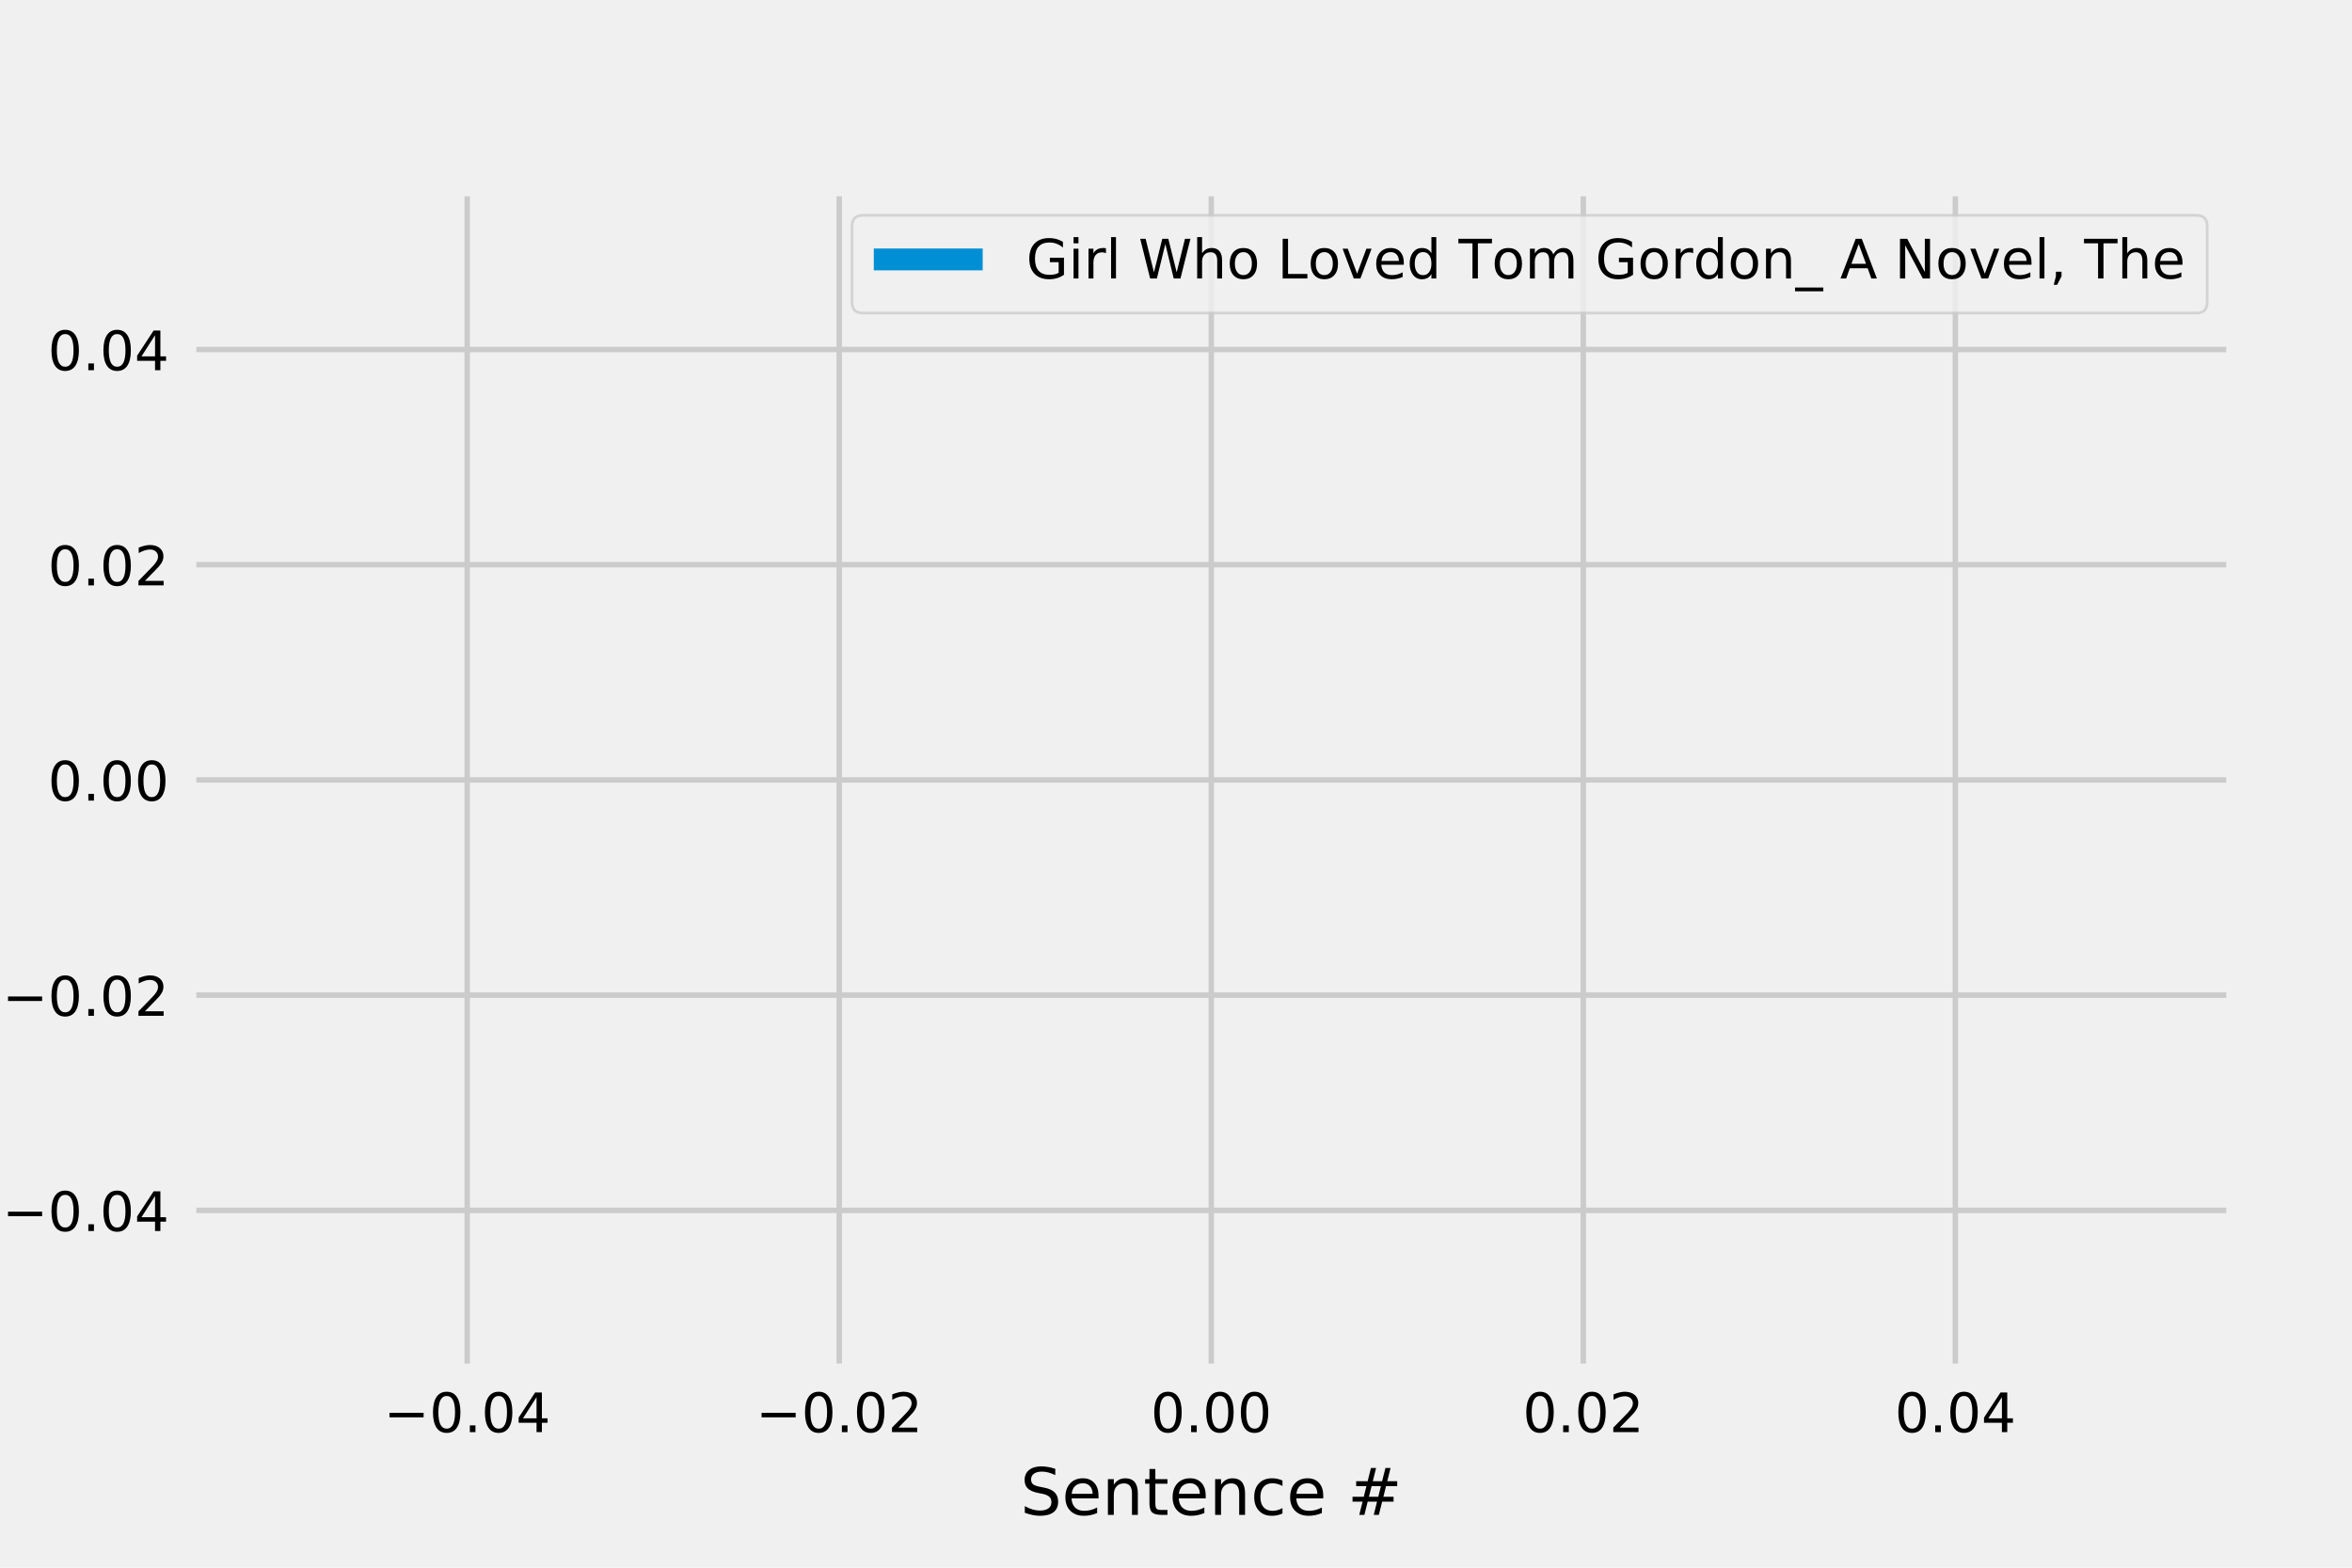
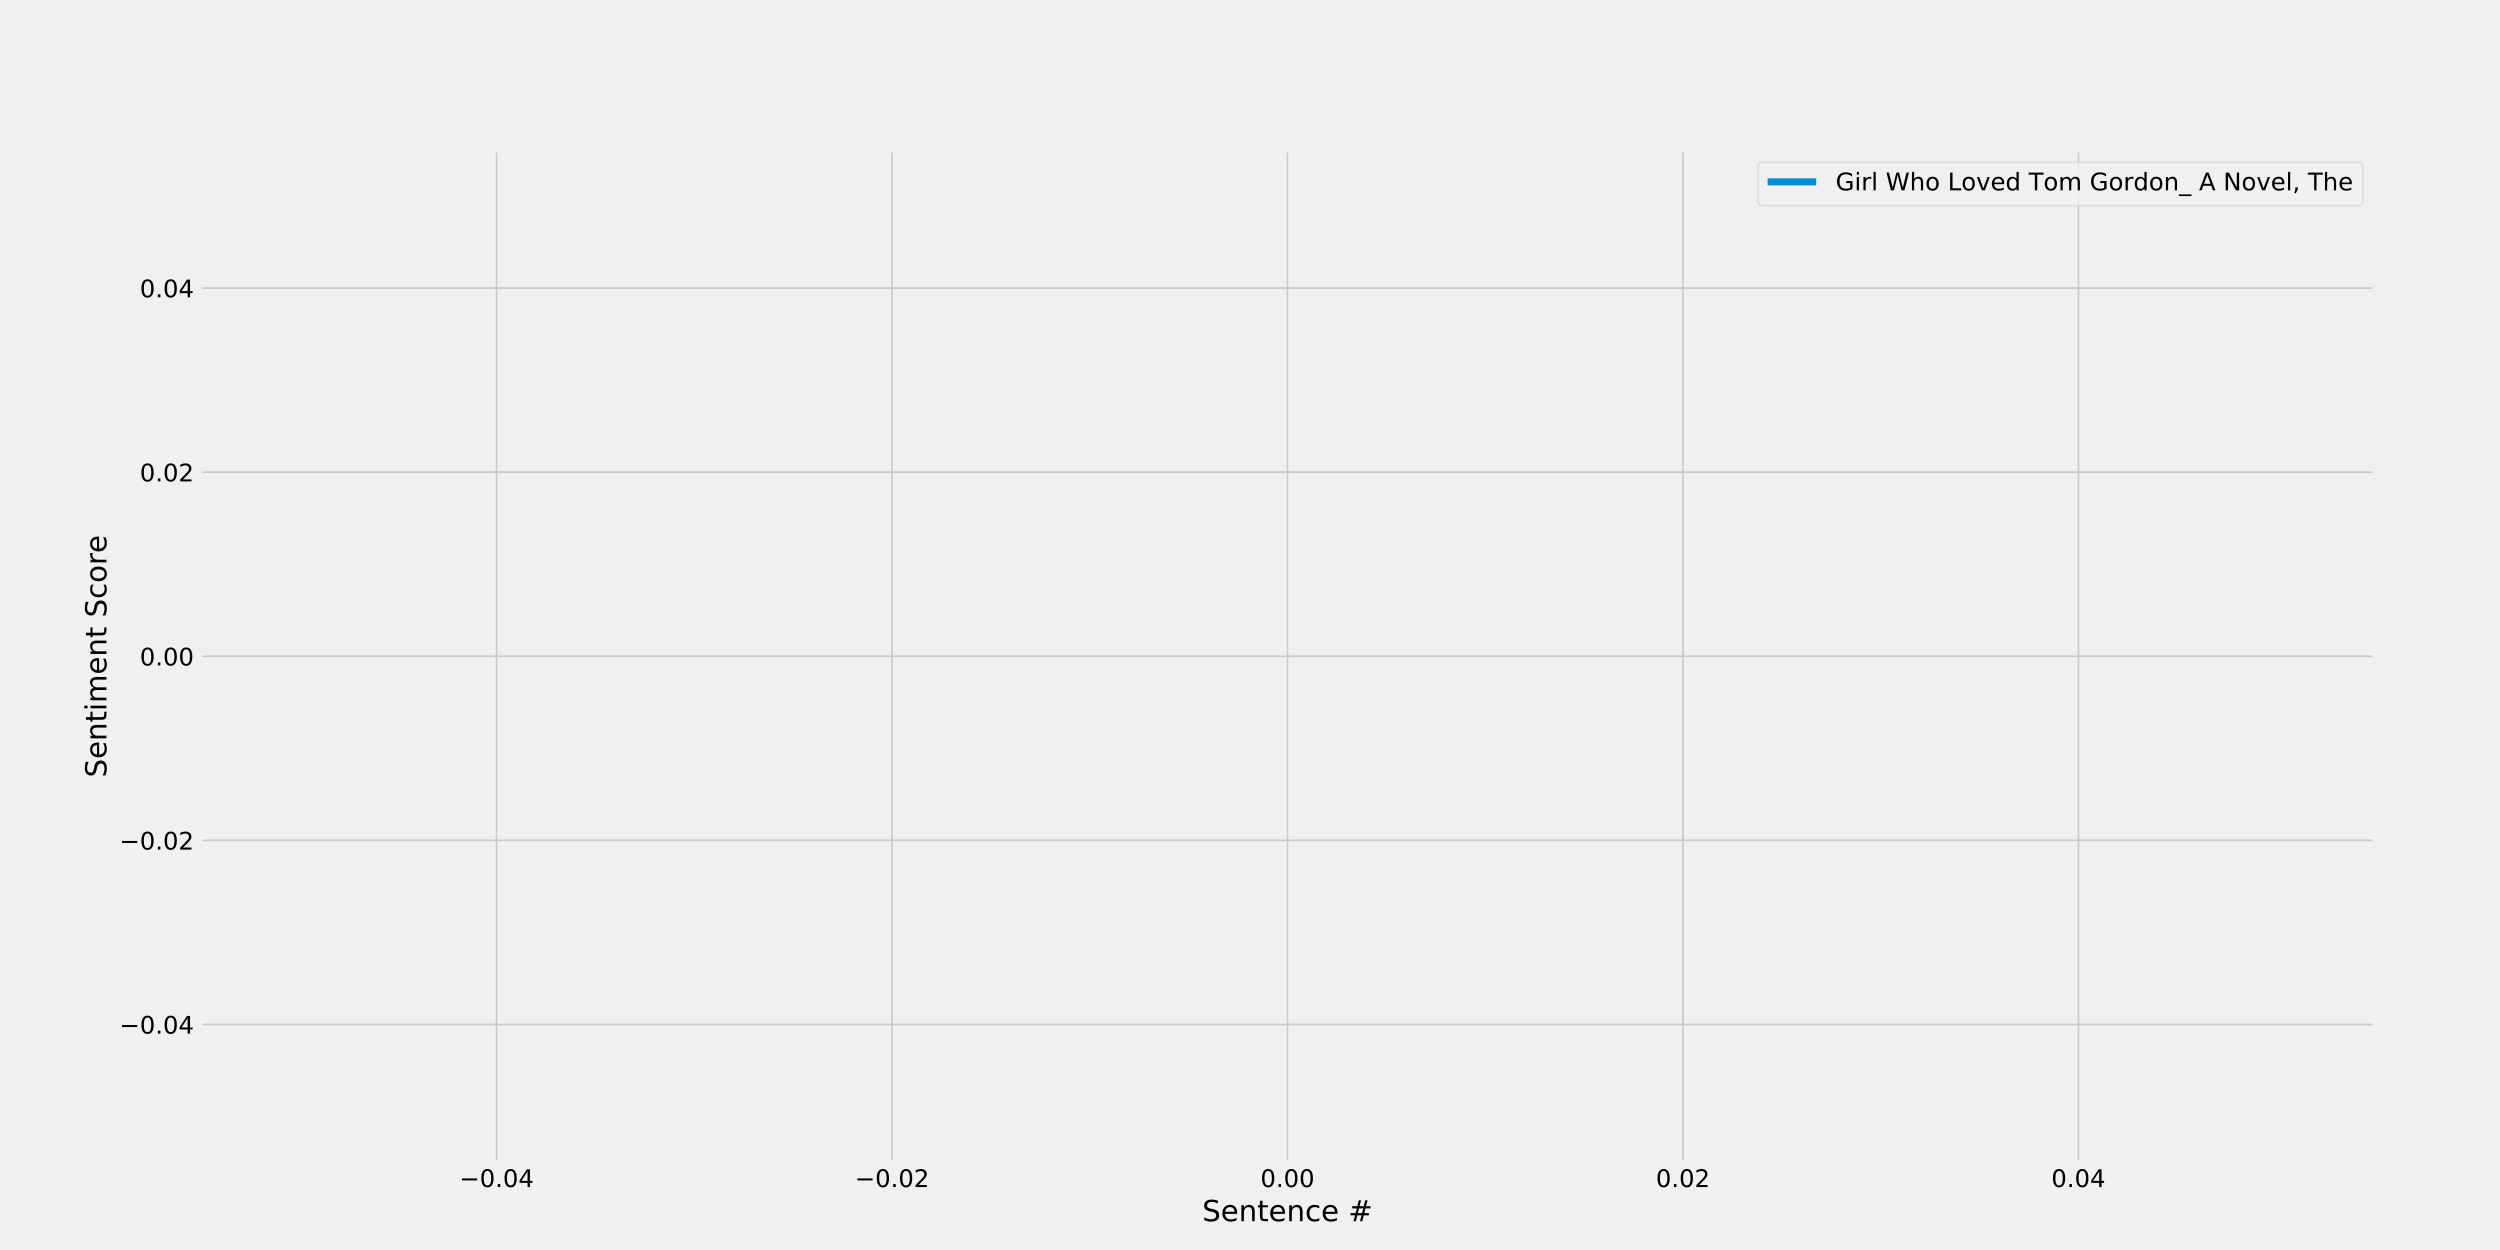
- <svg xmlns="http://www.w3.org/2000/svg" xmlns:xlink="http://www.w3.org/1999/xlink" height="288pt" version="1.1" viewBox="0 0 432 288" width="432pt">
+ <svg xmlns="http://www.w3.org/2000/svg" xmlns:xlink="http://www.w3.org/1999/xlink" height="720pt" version="1.1" viewBox="0 0 1440 720" width="1440pt">
  <defs>
    <style type="text/css">
*{stroke-linecap:butt;stroke-linejoin:round;}
  </style>
  </defs>
  <g id="figure_1">
    <g id="patch_1">
-       <path d="M 0 288  L 432 288  L 432 0  L 0 0  z " style="fill:#f0f0f0;" />
+       <path d="M 0 720  L 1440 720  L 1440 0  L 0 0  z " style="fill:#f0f0f0;" />
    </g>
    <g id="axes_1">
      <g id="patch_2">
-         <path d="M 34.56 252  L 410.4 252  L 410.4 34.56  L 34.56 34.56  z " style="fill:#f0f0f0;" />
+         <path d="M 115.2 669.6  L 1368 669.6  L 1368 86.4  L 115.2 86.4  z " style="fill:#f0f0f0;" />
      </g>
      <g id="matplotlib.axis_1">
        <g id="xtick_1">
          <g id="line2d_1">
-             <path clip-path="url(#pa4d6c0bde3)" d="M 85.811 252  L 85.811 34.56  " style="fill:none;stroke:#cbcbcb;" />
+             <path clip-path="url(#p7b197e089b)" d="M 286.036 669.6  L 286.036 86.4  " style="fill:none;stroke:#cbcbcb;" />
          </g>
          <g id="line2d_2" />
          <g id="text_1">
            <defs>
              <path d="M 10.594 35.5  L 73.188 35.5  L 73.188 27.203  L 10.594 27.203  z " id="DejaVuSans-2212" />
              <path d="M 31.781 66.406  Q 24.172 66.406 20.328 58.906  Q 16.5 51.422 16.5 36.375  Q 16.5 21.391 20.328 13.891  Q 24.172 6.391 31.781 6.391  Q 39.453 6.391 43.281 13.891  Q 47.125 21.391 47.125 36.375  Q 47.125 51.422 43.281 58.906  Q 39.453 66.406 31.781 66.406  z M 31.781 74.219  Q 44.047 74.219 50.516 64.516  Q 56.984 54.828 56.984 36.375  Q 56.984 17.969 50.516 8.266  Q 44.047 -1.422 31.781 -1.422  Q 19.531 -1.422 13.062 8.266  Q 6.594 17.969 6.594 36.375  Q 6.594 54.828 13.062 64.516  Q 19.531 74.219 31.781 74.219  z " id="DejaVuSans-30" />
              <path d="M 10.688 12.406  L 21 12.406  L 21 0  L 10.688 0  z " id="DejaVuSans-2e" />
              <path d="M 37.797 64.312  L 12.891 25.391  L 37.797 25.391  z M 35.203 72.906  L 47.609 72.906  L 47.609 25.391  L 58.016 25.391  L 58.016 17.188  L 47.609 17.188  L 47.609 0  L 37.797 0  L 37.797 17.188  L 4.891 17.188  L 4.891 26.703  z " id="DejaVuSans-34" />
            </defs>
-             <g transform="translate(70.48825 263.0984)scale(0.1 -0.1)">
+             <g transform="translate(264.5846 683.7378)scale(0.14 -0.14)">
              <use xlink:href="#DejaVuSans-2212" />
              <use x="83.789" xlink:href="#DejaVuSans-30" />
              <use x="147.412" xlink:href="#DejaVuSans-2e" />
              <use x="179.199" xlink:href="#DejaVuSans-30" />
              <use x="242.822" xlink:href="#DejaVuSans-34" />
            </g>
          </g>
        </g>
        <g id="xtick_2">
          <g id="line2d_3">
-             <path clip-path="url(#pa4d6c0bde3)" d="M 154.145 252  L 154.145 34.56  " style="fill:none;stroke:#cbcbcb;" />
+             <path clip-path="url(#p7b197e089b)" d="M 513.818 669.6  L 513.818 86.4  " style="fill:none;stroke:#cbcbcb;" />
          </g>
          <g id="line2d_4" />
          <g id="text_2">
            <defs>
              <path d="M 19.188 8.297  L 53.609 8.297  L 53.609 0  L 7.328 0  L 7.328 8.297  Q 12.938 14.109 22.625 23.891  Q 32.328 33.688 34.812 36.531  Q 39.547 41.844 41.422 45.531  Q 43.312 49.219 43.312 52.781  Q 43.312 58.594 39.234 62.25  Q 35.156 65.922 28.609 65.922  Q 23.969 65.922 18.812 64.312  Q 13.672 62.703 7.812 59.422  L 7.812 69.391  Q 13.766 71.781 18.938 73  Q 24.125 74.219 28.422 74.219  Q 39.75 74.219 46.484 68.547  Q 53.219 62.891 53.219 53.422  Q 53.219 48.922 51.531 44.891  Q 49.859 40.875 45.406 35.406  Q 44.188 33.984 37.641 27.219  Q 31.109 20.453 19.188 8.297  z " id="DejaVuSans-32" />
            </defs>
-             <g transform="translate(138.8228 263.0984)scale(0.1 -0.1)">
+             <g transform="translate(492.3665 683.7378)scale(0.14 -0.14)">
              <use xlink:href="#DejaVuSans-2212" />
              <use x="83.789" xlink:href="#DejaVuSans-30" />
              <use x="147.412" xlink:href="#DejaVuSans-2e" />
              <use x="179.199" xlink:href="#DejaVuSans-30" />
              <use x="242.822" xlink:href="#DejaVuSans-32" />
            </g>
          </g>
        </g>
        <g id="xtick_3">
          <g id="line2d_5">
-             <path clip-path="url(#pa4d6c0bde3)" d="M 222.48 252  L 222.48 34.56  " style="fill:none;stroke:#cbcbcb;" />
+             <path clip-path="url(#p7b197e089b)" d="M 741.6 669.6  L 741.6 86.4  " style="fill:none;stroke:#cbcbcb;" />
          </g>
          <g id="line2d_6" />
          <g id="text_3">
-             <g transform="translate(211.3472 263.0984)scale(0.1 -0.1)">
+             <g transform="translate(726.0141 683.7378)scale(0.14 -0.14)">
              <use xlink:href="#DejaVuSans-30" />
              <use x="63.623" xlink:href="#DejaVuSans-2e" />
              <use x="95.41" xlink:href="#DejaVuSans-30" />
              <use x="159.033" xlink:href="#DejaVuSans-30" />
            </g>
          </g>
        </g>
        <g id="xtick_4">
          <g id="line2d_7">
-             <path clip-path="url(#pa4d6c0bde3)" d="M 290.815 252  L 290.815 34.56  " style="fill:none;stroke:#cbcbcb;" />
+             <path clip-path="url(#p7b197e089b)" d="M 969.382 669.6  L 969.382 86.4  " style="fill:none;stroke:#cbcbcb;" />
          </g>
          <g id="line2d_8" />
          <g id="text_4">
-             <g transform="translate(279.6817 263.0984)scale(0.1 -0.1)">
+             <g transform="translate(953.7959 683.7378)scale(0.14 -0.14)">
              <use xlink:href="#DejaVuSans-30" />
              <use x="63.623" xlink:href="#DejaVuSans-2e" />
              <use x="95.41" xlink:href="#DejaVuSans-30" />
              <use x="159.033" xlink:href="#DejaVuSans-32" />
            </g>
          </g>
        </g>
        <g id="xtick_5">
          <g id="line2d_9">
-             <path clip-path="url(#pa4d6c0bde3)" d="M 359.149 252  L 359.149 34.56  " style="fill:none;stroke:#cbcbcb;" />
+             <path clip-path="url(#p7b197e089b)" d="M 1197.164 669.6  L 1197.164 86.4  " style="fill:none;stroke:#cbcbcb;" />
          </g>
          <g id="line2d_10" />
          <g id="text_5">
-             <g transform="translate(348.0163 263.0984)scale(0.1 -0.1)">
+             <g transform="translate(1181.578 683.7378)scale(0.14 -0.14)">
              <use xlink:href="#DejaVuSans-30" />
              <use x="63.623" xlink:href="#DejaVuSans-2e" />
              <use x="95.41" xlink:href="#DejaVuSans-30" />
              <use x="159.033" xlink:href="#DejaVuSans-34" />
            </g>
          </g>
        </g>
        <g id="text_6">
          <defs>
            <path d="M 53.516 70.516  L 53.516 60.891  Q 47.906 63.578 42.922 64.891  Q 37.938 66.219 33.297 66.219  Q 25.25 66.219 20.875 63.094  Q 16.5 59.969 16.5 54.203  Q 16.5 49.359 19.406 46.891  Q 22.312 44.438 30.422 42.922  L 36.375 41.703  Q 47.406 39.594 52.656 34.297  Q 57.906 29 57.906 20.125  Q 57.906 9.516 50.797 4.047  Q 43.703 -1.422 29.984 -1.422  Q 24.812 -1.422 18.969 -0.25  Q 13.141 0.922 6.891 3.219  L 6.891 13.375  Q 12.891 10.016 18.656 8.297  Q 24.422 6.594 29.984 6.594  Q 38.422 6.594 43.016 9.906  Q 47.609 13.234 47.609 19.391  Q 47.609 24.75 44.312 27.781  Q 41.016 30.812 33.5 32.328  L 27.484 33.5  Q 16.453 35.688 11.516 40.375  Q 6.594 45.062 6.594 53.422  Q 6.594 63.094 13.406 68.656  Q 20.219 74.219 32.172 74.219  Q 37.312 74.219 42.625 73.281  Q 47.953 72.359 53.516 70.516  z " id="DejaVuSans-53" />
            <path d="M 56.203 29.594  L 56.203 25.203  L 14.891 25.203  Q 15.484 15.922 20.484 11.062  Q 25.484 6.203 34.422 6.203  Q 39.594 6.203 44.453 7.469  Q 49.312 8.734 54.109 11.281  L 54.109 2.781  Q 49.266 0.734 44.188 -0.344  Q 39.109 -1.422 33.891 -1.422  Q 20.797 -1.422 13.156 6.188  Q 5.516 13.812 5.516 26.812  Q 5.516 40.234 12.766 48.109  Q 20.016 56 32.328 56  Q 43.359 56 49.781 48.891  Q 56.203 41.797 56.203 29.594  z M 47.219 32.234  Q 47.125 39.594 43.094 43.984  Q 39.062 48.391 32.422 48.391  Q 24.906 48.391 20.391 44.141  Q 15.875 39.891 15.188 32.172  z " id="DejaVuSans-65" />
            <path d="M 54.891 33.016  L 54.891 0  L 45.906 0  L 45.906 32.719  Q 45.906 40.484 42.875 44.328  Q 39.844 48.188 33.797 48.188  Q 26.516 48.188 22.312 43.547  Q 18.109 38.922 18.109 30.906  L 18.109 0  L 9.078 0  L 9.078 54.688  L 18.109 54.688  L 18.109 46.188  Q 21.344 51.125 25.703 53.562  Q 30.078 56 35.797 56  Q 45.219 56 50.047 50.172  Q 54.891 44.344 54.891 33.016  z " id="DejaVuSans-6e" />
            <path d="M 18.312 70.219  L 18.312 54.688  L 36.812 54.688  L 36.812 47.703  L 18.312 47.703  L 18.312 18.016  Q 18.312 11.328 20.141 9.422  Q 21.969 7.516 27.594 7.516  L 36.812 7.516  L 36.812 0  L 27.594 0  Q 17.188 0 13.234 3.875  Q 9.281 7.766 9.281 18.016  L 9.281 47.703  L 2.688 47.703  L 2.688 54.688  L 9.281 54.688  L 9.281 70.219  z " id="DejaVuSans-74" />
            <path d="M 48.781 52.594  L 48.781 44.188  Q 44.969 46.297 41.141 47.344  Q 37.312 48.391 33.406 48.391  Q 24.656 48.391 19.812 42.844  Q 14.984 37.312 14.984 27.297  Q 14.984 17.281 19.812 11.734  Q 24.656 6.203 33.406 6.203  Q 37.312 6.203 41.141 7.25  Q 44.969 8.297 48.781 10.406  L 48.781 2.094  Q 45.016 0.344 40.984 -0.531  Q 36.969 -1.422 32.422 -1.422  Q 20.062 -1.422 12.781 6.344  Q 5.516 14.109 5.516 27.297  Q 5.516 40.672 12.859 48.328  Q 20.219 56 33.016 56  Q 37.156 56 41.109 55.141  Q 45.062 54.297 48.781 52.594  z " id="DejaVuSans-63" />
            <path id="DejaVuSans-20" />
            <path d="M 51.125 44  L 36.922 44  L 32.812 27.688  L 47.125 27.688  z M 43.797 71.781  L 38.719 51.516  L 52.984 51.516  L 58.109 71.781  L 65.922 71.781  L 60.891 51.516  L 76.125 51.516  L 76.125 44  L 58.984 44  L 54.984 27.688  L 70.516 27.688  L 70.516 20.219  L 53.078 20.219  L 48 0  L 40.188 0  L 45.219 20.219  L 30.906 20.219  L 25.875 0  L 18.016 0  L 23.094 20.219  L 7.719 20.219  L 7.719 27.688  L 24.906 27.688  L 29 44  L 13.281 44  L 13.281 51.516  L 30.906 51.516  L 35.891 71.781  z " id="DejaVuSans-23" />
          </defs>
-           <g transform="translate(187.4044 278.2962)scale(0.12 -0.12)">
+           <g transform="translate(692.4941 703.4148)scale(0.168 -0.168)">
            <use xlink:href="#DejaVuSans-53" />
            <use x="63.477" xlink:href="#DejaVuSans-65" />
            <use x="125" xlink:href="#DejaVuSans-6e" />
            <use x="188.379" xlink:href="#DejaVuSans-74" />
            <use x="227.588" xlink:href="#DejaVuSans-65" />
            <use x="289.111" xlink:href="#DejaVuSans-6e" />
            <use x="352.49" xlink:href="#DejaVuSans-63" />
            <use x="407.471" xlink:href="#DejaVuSans-65" />
            <use x="468.994" xlink:href="#DejaVuSans-20" />
            <use x="500.781" xlink:href="#DejaVuSans-23" />
          </g>
        </g>
      </g>
      <g id="matplotlib.axis_2">
        <g id="ytick_1">
          <g id="line2d_11">
-             <path clip-path="url(#pa4d6c0bde3)" d="M 34.56 222.349  L 410.4 222.349  " style="fill:none;stroke:#cbcbcb;" />
+             <path clip-path="url(#p7b197e089b)" d="M 115.2 590.073  L 1368 590.073  " style="fill:none;stroke:#cbcbcb;" />
          </g>
          <g id="line2d_12" />
          <g id="text_7">
-             <g transform="translate(0.414687 226.1483)scale(0.1 -0.1)">
+             <g transform="translate(68.79656 595.3916)scale(0.14 -0.14)">
              <use xlink:href="#DejaVuSans-2212" />
              <use x="83.789" xlink:href="#DejaVuSans-30" />
              <use x="147.412" xlink:href="#DejaVuSans-2e" />
              <use x="179.199" xlink:href="#DejaVuSans-30" />
              <use x="242.822" xlink:href="#DejaVuSans-34" />
            </g>
          </g>
        </g>
        <g id="ytick_2">
          <g id="line2d_13">
-             <path clip-path="url(#pa4d6c0bde3)" d="M 34.56 182.815  L 410.4 182.815  " style="fill:none;stroke:#cbcbcb;" />
+             <path clip-path="url(#p7b197e089b)" d="M 115.2 484.036  L 1368 484.036  " style="fill:none;stroke:#cbcbcb;" />
          </g>
          <g id="line2d_14" />
          <g id="text_8">
-             <g transform="translate(0.414687 186.6138)scale(0.1 -0.1)">
+             <g transform="translate(68.79656 489.3553)scale(0.14 -0.14)">
              <use xlink:href="#DejaVuSans-2212" />
              <use x="83.789" xlink:href="#DejaVuSans-30" />
              <use x="147.412" xlink:href="#DejaVuSans-2e" />
              <use x="179.199" xlink:href="#DejaVuSans-30" />
              <use x="242.822" xlink:href="#DejaVuSans-32" />
            </g>
          </g>
        </g>
        <g id="ytick_3">
          <g id="line2d_15">
-             <path clip-path="url(#pa4d6c0bde3)" d="M 34.56 143.28  L 410.4 143.28  " style="fill:none;stroke:#cbcbcb;" />
+             <path clip-path="url(#p7b197e089b)" d="M 115.2 378  L 1368 378  " style="fill:none;stroke:#cbcbcb;" />
          </g>
          <g id="line2d_16" />
          <g id="text_9">
-             <g transform="translate(8.794375 147.0792)scale(0.1 -0.1)">
+             <g transform="translate(80.52813 383.3189)scale(0.14 -0.14)">
              <use xlink:href="#DejaVuSans-30" />
              <use x="63.623" xlink:href="#DejaVuSans-2e" />
              <use x="95.41" xlink:href="#DejaVuSans-30" />
              <use x="159.033" xlink:href="#DejaVuSans-30" />
            </g>
          </g>
        </g>
        <g id="ytick_4">
          <g id="line2d_17">
-             <path clip-path="url(#pa4d6c0bde3)" d="M 34.56 103.745  L 410.4 103.745  " style="fill:none;stroke:#cbcbcb;" />
+             <path clip-path="url(#p7b197e089b)" d="M 115.2 271.964  L 1368 271.964  " style="fill:none;stroke:#cbcbcb;" />
          </g>
          <g id="line2d_18" />
          <g id="text_10">
-             <g transform="translate(8.794375 107.5447)scale(0.1 -0.1)">
+             <g transform="translate(80.52813 277.2825)scale(0.14 -0.14)">
              <use xlink:href="#DejaVuSans-30" />
              <use x="63.623" xlink:href="#DejaVuSans-2e" />
              <use x="95.41" xlink:href="#DejaVuSans-30" />
              <use x="159.033" xlink:href="#DejaVuSans-32" />
            </g>
          </g>
        </g>
        <g id="ytick_5">
          <g id="line2d_19">
-             <path clip-path="url(#pa4d6c0bde3)" d="M 34.56 64.211  L 410.4 64.211  " style="fill:none;stroke:#cbcbcb;" />
+             <path clip-path="url(#p7b197e089b)" d="M 115.2 165.927  L 1368 165.927  " style="fill:none;stroke:#cbcbcb;" />
          </g>
          <g id="line2d_20" />
          <g id="text_11">
-             <g transform="translate(8.794375 68.01013)scale(0.1 -0.1)">
+             <g transform="translate(80.52813 171.2462)scale(0.14 -0.14)">
              <use xlink:href="#DejaVuSans-30" />
              <use x="63.623" xlink:href="#DejaVuSans-2e" />
              <use x="95.41" xlink:href="#DejaVuSans-30" />
              <use x="159.033" xlink:href="#DejaVuSans-34" />
            </g>
          </g>
        </g>
        <g id="text_12">
          <defs>
            <path d="M 9.422 54.688  L 18.406 54.688  L 18.406 0  L 9.422 0  z M 9.422 75.984  L 18.406 75.984  L 18.406 64.594  L 9.422 64.594  z " id="DejaVuSans-69" />
            <path d="M 52 44.188  Q 55.375 50.25 60.062 53.125  Q 64.75 56 71.094 56  Q 79.641 56 84.281 50.016  Q 88.922 44.047 88.922 33.016  L 88.922 0  L 79.891 0  L 79.891 32.719  Q 79.891 40.578 77.094 44.375  Q 74.312 48.188 68.609 48.188  Q 61.625 48.188 57.562 43.547  Q 53.516 38.922 53.516 30.906  L 53.516 0  L 44.484 0  L 44.484 32.719  Q 44.484 40.625 41.703 44.406  Q 38.922 48.188 33.109 48.188  Q 26.219 48.188 22.156 43.531  Q 18.109 38.875 18.109 30.906  L 18.109 0  L 9.078 0  L 9.078 54.688  L 18.109 54.688  L 18.109 46.188  Q 21.188 51.219 25.484 53.609  Q 29.781 56 35.688 56  Q 41.656 56 45.828 52.969  Q 50 49.953 52 44.188  z " id="DejaVuSans-6d" />
            <path d="M 30.609 48.391  Q 23.391 48.391 19.188 42.75  Q 14.984 37.109 14.984 27.297  Q 14.984 17.484 19.156 11.844  Q 23.344 6.203 30.609 6.203  Q 37.797 6.203 41.984 11.859  Q 46.188 17.531 46.188 27.297  Q 46.188 37.016 41.984 42.703  Q 37.797 48.391 30.609 48.391  z M 30.609 56  Q 42.328 56 49.016 48.375  Q 55.719 40.766 55.719 27.297  Q 55.719 13.875 49.016 6.219  Q 42.328 -1.422 30.609 -1.422  Q 18.844 -1.422 12.172 6.219  Q 5.516 13.875 5.516 27.297  Q 5.516 40.766 12.172 48.375  Q 18.844 56 30.609 56  z " id="DejaVuSans-6f" />
            <path d="M 41.109 46.297  Q 39.594 47.172 37.812 47.578  Q 36.031 48 33.891 48  Q 26.266 48 22.188 43.047  Q 18.109 38.094 18.109 28.812  L 18.109 0  L 9.078 0  L 9.078 54.688  L 18.109 54.688  L 18.109 46.188  Q 20.953 51.172 25.484 53.578  Q 30.031 56 36.531 56  Q 37.453 56 38.578 55.875  Q 39.703 55.766 41.062 55.516  z " id="DejaVuSans-72" />
          </defs>
-           <g transform="translate(-6.080938 193.1362)rotate(-90)scale(0.12 -0.12)">
+           <g transform="translate(61.30269 447.7987)rotate(-90)scale(0.168 -0.168)">
            <use xlink:href="#DejaVuSans-53" />
            <use x="63.477" xlink:href="#DejaVuSans-65" />
            <use x="125" xlink:href="#DejaVuSans-6e" />
            <use x="188.379" xlink:href="#DejaVuSans-74" />
            <use x="227.588" xlink:href="#DejaVuSans-69" />
            <use x="255.371" xlink:href="#DejaVuSans-6d" />
            <use x="352.783" xlink:href="#DejaVuSans-65" />
            <use x="414.307" xlink:href="#DejaVuSans-6e" />
            <use x="477.686" xlink:href="#DejaVuSans-74" />
            <use x="516.895" xlink:href="#DejaVuSans-20" />
            <use x="548.682" xlink:href="#DejaVuSans-53" />
            <use x="612.158" xlink:href="#DejaVuSans-63" />
            <use x="667.139" xlink:href="#DejaVuSans-6f" />
            <use x="728.32" xlink:href="#DejaVuSans-72" />
            <use x="769.402" xlink:href="#DejaVuSans-65" />
          </g>
        </g>
      </g>
      <g id="line2d_21" />
      <g id="patch_3">
-         <path d="M 34.56 252  L 34.56 34.56  " style="fill:none;stroke:#f0f0f0;stroke-linecap:square;stroke-linejoin:miter;stroke-width:3;" />
+         <path d="M 115.2 669.6  L 115.2 86.4  " style="fill:none;stroke:#f0f0f0;stroke-linecap:square;stroke-linejoin:miter;stroke-width:3;" />
      </g>
      <g id="patch_4">
-         <path d="M 410.4 252  L 410.4 34.56  " style="fill:none;stroke:#f0f0f0;stroke-linecap:square;stroke-linejoin:miter;stroke-width:3;" />
+         <path d="M 1368 669.6  L 1368 86.4  " style="fill:none;stroke:#f0f0f0;stroke-linecap:square;stroke-linejoin:miter;stroke-width:3;" />
      </g>
      <g id="patch_5">
-         <path d="M 34.56 252  L 410.4 252  " style="fill:none;stroke:#f0f0f0;stroke-linecap:square;stroke-linejoin:miter;stroke-width:3;" />
+         <path d="M 115.2 669.6  L 1368 669.6  " style="fill:none;stroke:#f0f0f0;stroke-linecap:square;stroke-linejoin:miter;stroke-width:3;" />
      </g>
      <g id="patch_6">
-         <path d="M 34.56 34.56  L 410.4 34.56  " style="fill:none;stroke:#f0f0f0;stroke-linecap:square;stroke-linejoin:miter;stroke-width:3;" />
+         <path d="M 115.2 86.4  L 1368 86.4  " style="fill:none;stroke:#f0f0f0;stroke-linecap:square;stroke-linejoin:miter;stroke-width:3;" />
      </g>
      <g id="legend_1">
        <g id="patch_7">
-           <path d="M 158.495 57.516  L 403.4 57.516  Q 405.4 57.516 405.4 55.516  L 405.4 41.56  Q 405.4 39.56 403.4 39.56  L 158.495 39.56  Q 156.495 39.56 156.495 41.56  L 156.495 55.516  Q 156.495 57.516 158.495 57.516  z " style="fill:#f0f0f0;opacity:0.8;stroke:#cccccc;stroke-linejoin:miter;stroke-width:0.5;" />
+           <path d="M 1015.333 118.539  L 1358.2 118.539  Q 1361 118.539 1361 115.739  L 1361 96.2  Q 1361 93.4 1358.2 93.4  L 1015.333 93.4  Q 1012.533 93.4 1012.533 96.2  L 1012.533 115.739  Q 1012.533 118.539 1015.333 118.539  z " style="fill:#f0f0f0;opacity:0.8;stroke:#cccccc;stroke-linejoin:miter;stroke-width:0.5;" />
        </g>
        <g id="line2d_22">
-           <path d="M 160.495 47.658  L 180.495 47.658  " style="fill:none;stroke:#008fd5;stroke-width:4;" />
+           <path d="M 1018.133 104.738  L 1046.133 104.738  " style="fill:none;stroke:#008fd5;stroke-width:4;" />
        </g>
        <g id="line2d_23" />
        <g id="text_13">
          <defs>
            <path d="M 59.516 10.406  L 59.516 29.984  L 43.406 29.984  L 43.406 38.094  L 69.281 38.094  L 69.281 6.781  Q 63.578 2.734 56.688 0.656  Q 49.812 -1.422 42 -1.422  Q 24.906 -1.422 15.25 8.562  Q 5.609 18.562 5.609 36.375  Q 5.609 54.25 15.25 64.234  Q 24.906 74.219 42 74.219  Q 49.125 74.219 55.547 72.453  Q 61.969 70.703 67.391 67.281  L 67.391 56.781  Q 61.922 61.422 55.766 63.766  Q 49.609 66.109 42.828 66.109  Q 29.438 66.109 22.719 58.641  Q 16.016 51.172 16.016 36.375  Q 16.016 21.625 22.719 14.156  Q 29.438 6.688 42.828 6.688  Q 48.047 6.688 52.141 7.594  Q 56.25 8.5 59.516 10.406  z " id="DejaVuSans-47" />
            <path d="M 9.422 75.984  L 18.406 75.984  L 18.406 0  L 9.422 0  z " id="DejaVuSans-6c" />
            <path d="M 3.328 72.906  L 13.281 72.906  L 28.609 11.281  L 43.891 72.906  L 54.984 72.906  L 70.312 11.281  L 85.594 72.906  L 95.609 72.906  L 77.297 0  L 64.891 0  L 49.516 63.281  L 33.984 0  L 21.578 0  z " id="DejaVuSans-57" />
            <path d="M 54.891 33.016  L 54.891 0  L 45.906 0  L 45.906 32.719  Q 45.906 40.484 42.875 44.328  Q 39.844 48.188 33.797 48.188  Q 26.516 48.188 22.312 43.547  Q 18.109 38.922 18.109 30.906  L 18.109 0  L 9.078 0  L 9.078 75.984  L 18.109 75.984  L 18.109 46.188  Q 21.344 51.125 25.703 53.562  Q 30.078 56 35.797 56  Q 45.219 56 50.047 50.172  Q 54.891 44.344 54.891 33.016  z " id="DejaVuSans-68" />
            <path d="M 9.812 72.906  L 19.672 72.906  L 19.672 8.297  L 55.172 8.297  L 55.172 0  L 9.812 0  z " id="DejaVuSans-4c" />
            <path d="M 2.984 54.688  L 12.5 54.688  L 29.594 8.797  L 46.688 54.688  L 56.203 54.688  L 35.688 0  L 23.484 0  z " id="DejaVuSans-76" />
            <path d="M 45.406 46.391  L 45.406 75.984  L 54.391 75.984  L 54.391 0  L 45.406 0  L 45.406 8.203  Q 42.578 3.328 38.25 0.953  Q 33.938 -1.422 27.875 -1.422  Q 17.969 -1.422 11.734 6.484  Q 5.516 14.406 5.516 27.297  Q 5.516 40.188 11.734 48.094  Q 17.969 56 27.875 56  Q 33.938 56 38.25 53.625  Q 42.578 51.266 45.406 46.391  z M 14.797 27.297  Q 14.797 17.391 18.875 11.75  Q 22.953 6.109 30.078 6.109  Q 37.203 6.109 41.297 11.75  Q 45.406 17.391 45.406 27.297  Q 45.406 37.203 41.297 42.844  Q 37.203 48.484 30.078 48.484  Q 22.953 48.484 18.875 42.844  Q 14.797 37.203 14.797 27.297  z " id="DejaVuSans-64" />
            <path d="M -0.297 72.906  L 61.375 72.906  L 61.375 64.594  L 35.5 64.594  L 35.5 0  L 25.594 0  L 25.594 64.594  L -0.297 64.594  z " id="DejaVuSans-54" />
            <path d="M 50.984 -16.609  L 50.984 -23.578  L -0.984 -23.578  L -0.984 -16.609  z " id="DejaVuSans-5f" />
            <path d="M 34.188 63.188  L 20.797 26.906  L 47.609 26.906  z M 28.609 72.906  L 39.797 72.906  L 67.578 0  L 57.328 0  L 50.688 18.703  L 17.828 18.703  L 11.188 0  L 0.781 0  z " id="DejaVuSans-41" />
            <path d="M 9.812 72.906  L 23.094 72.906  L 55.422 11.922  L 55.422 72.906  L 64.984 72.906  L 64.984 0  L 51.703 0  L 19.391 60.984  L 19.391 0  L 9.812 0  z " id="DejaVuSans-4e" />
            <path d="M 11.719 12.406  L 22.016 12.406  L 22.016 4  L 14.016 -11.625  L 7.719 -11.625  L 11.719 4  z " id="DejaVuSans-2c" />
          </defs>
-           <g transform="translate(188.4953 51.15844)scale(0.1 -0.1)">
+           <g transform="translate(1057.333 109.6378)scale(0.14 -0.14)">
            <use xlink:href="#DejaVuSans-47" />
            <use x="77.49" xlink:href="#DejaVuSans-69" />
            <use x="105.273" xlink:href="#DejaVuSans-72" />
            <use x="146.387" xlink:href="#DejaVuSans-6c" />
            <use x="174.17" xlink:href="#DejaVuSans-20" />
            <use x="205.957" xlink:href="#DejaVuSans-57" />
            <use x="304.834" xlink:href="#DejaVuSans-68" />
            <use x="368.213" xlink:href="#DejaVuSans-6f" />
            <use x="429.395" xlink:href="#DejaVuSans-20" />
            <use x="461.182" xlink:href="#DejaVuSans-4c" />
            <use x="516.879" xlink:href="#DejaVuSans-6f" />
            <use x="578.061" xlink:href="#DejaVuSans-76" />
            <use x="637.24" xlink:href="#DejaVuSans-65" />
            <use x="698.764" xlink:href="#DejaVuSans-64" />
            <use x="762.24" xlink:href="#DejaVuSans-20" />
            <use x="794.027" xlink:href="#DejaVuSans-54" />
            <use x="854.846" xlink:href="#DejaVuSans-6f" />
            <use x="916.027" xlink:href="#DejaVuSans-6d" />
            <use x="1013.439" xlink:href="#DejaVuSans-20" />
            <use x="1045.227" xlink:href="#DejaVuSans-47" />
            <use x="1122.717" xlink:href="#DejaVuSans-6f" />
            <use x="1183.898" xlink:href="#DejaVuSans-72" />
            <use x="1224.996" xlink:href="#DejaVuSans-64" />
            <use x="1288.473" xlink:href="#DejaVuSans-6f" />
            <use x="1349.654" xlink:href="#DejaVuSans-6e" />
            <use x="1413.033" xlink:href="#DejaVuSans-5f" />
            <use x="1463.033" xlink:href="#DejaVuSans-20" />
            <use x="1494.82" xlink:href="#DejaVuSans-41" />
            <use x="1563.229" xlink:href="#DejaVuSans-20" />
            <use x="1595.016" xlink:href="#DejaVuSans-4e" />
            <use x="1669.82" xlink:href="#DejaVuSans-6f" />
            <use x="1731.002" xlink:href="#DejaVuSans-76" />
            <use x="1790.182" xlink:href="#DejaVuSans-65" />
            <use x="1851.705" xlink:href="#DejaVuSans-6c" />
            <use x="1879.488" xlink:href="#DejaVuSans-2c" />
            <use x="1911.275" xlink:href="#DejaVuSans-20" />
            <use x="1943.062" xlink:href="#DejaVuSans-54" />
            <use x="2004.146" xlink:href="#DejaVuSans-68" />
            <use x="2067.525" xlink:href="#DejaVuSans-65" />
          </g>
        </g>
      </g>
    </g>
  </g>
  <defs>
-     <clipPath id="pa4d6c0bde3">
-       <rect height="217.44" width="375.84" x="34.56" y="34.56" />
+     <clipPath id="p7b197e089b">
+       <rect height="583.2" width="1252.8" x="115.2" y="86.4" />
    </clipPath>
  </defs>
</svg>
